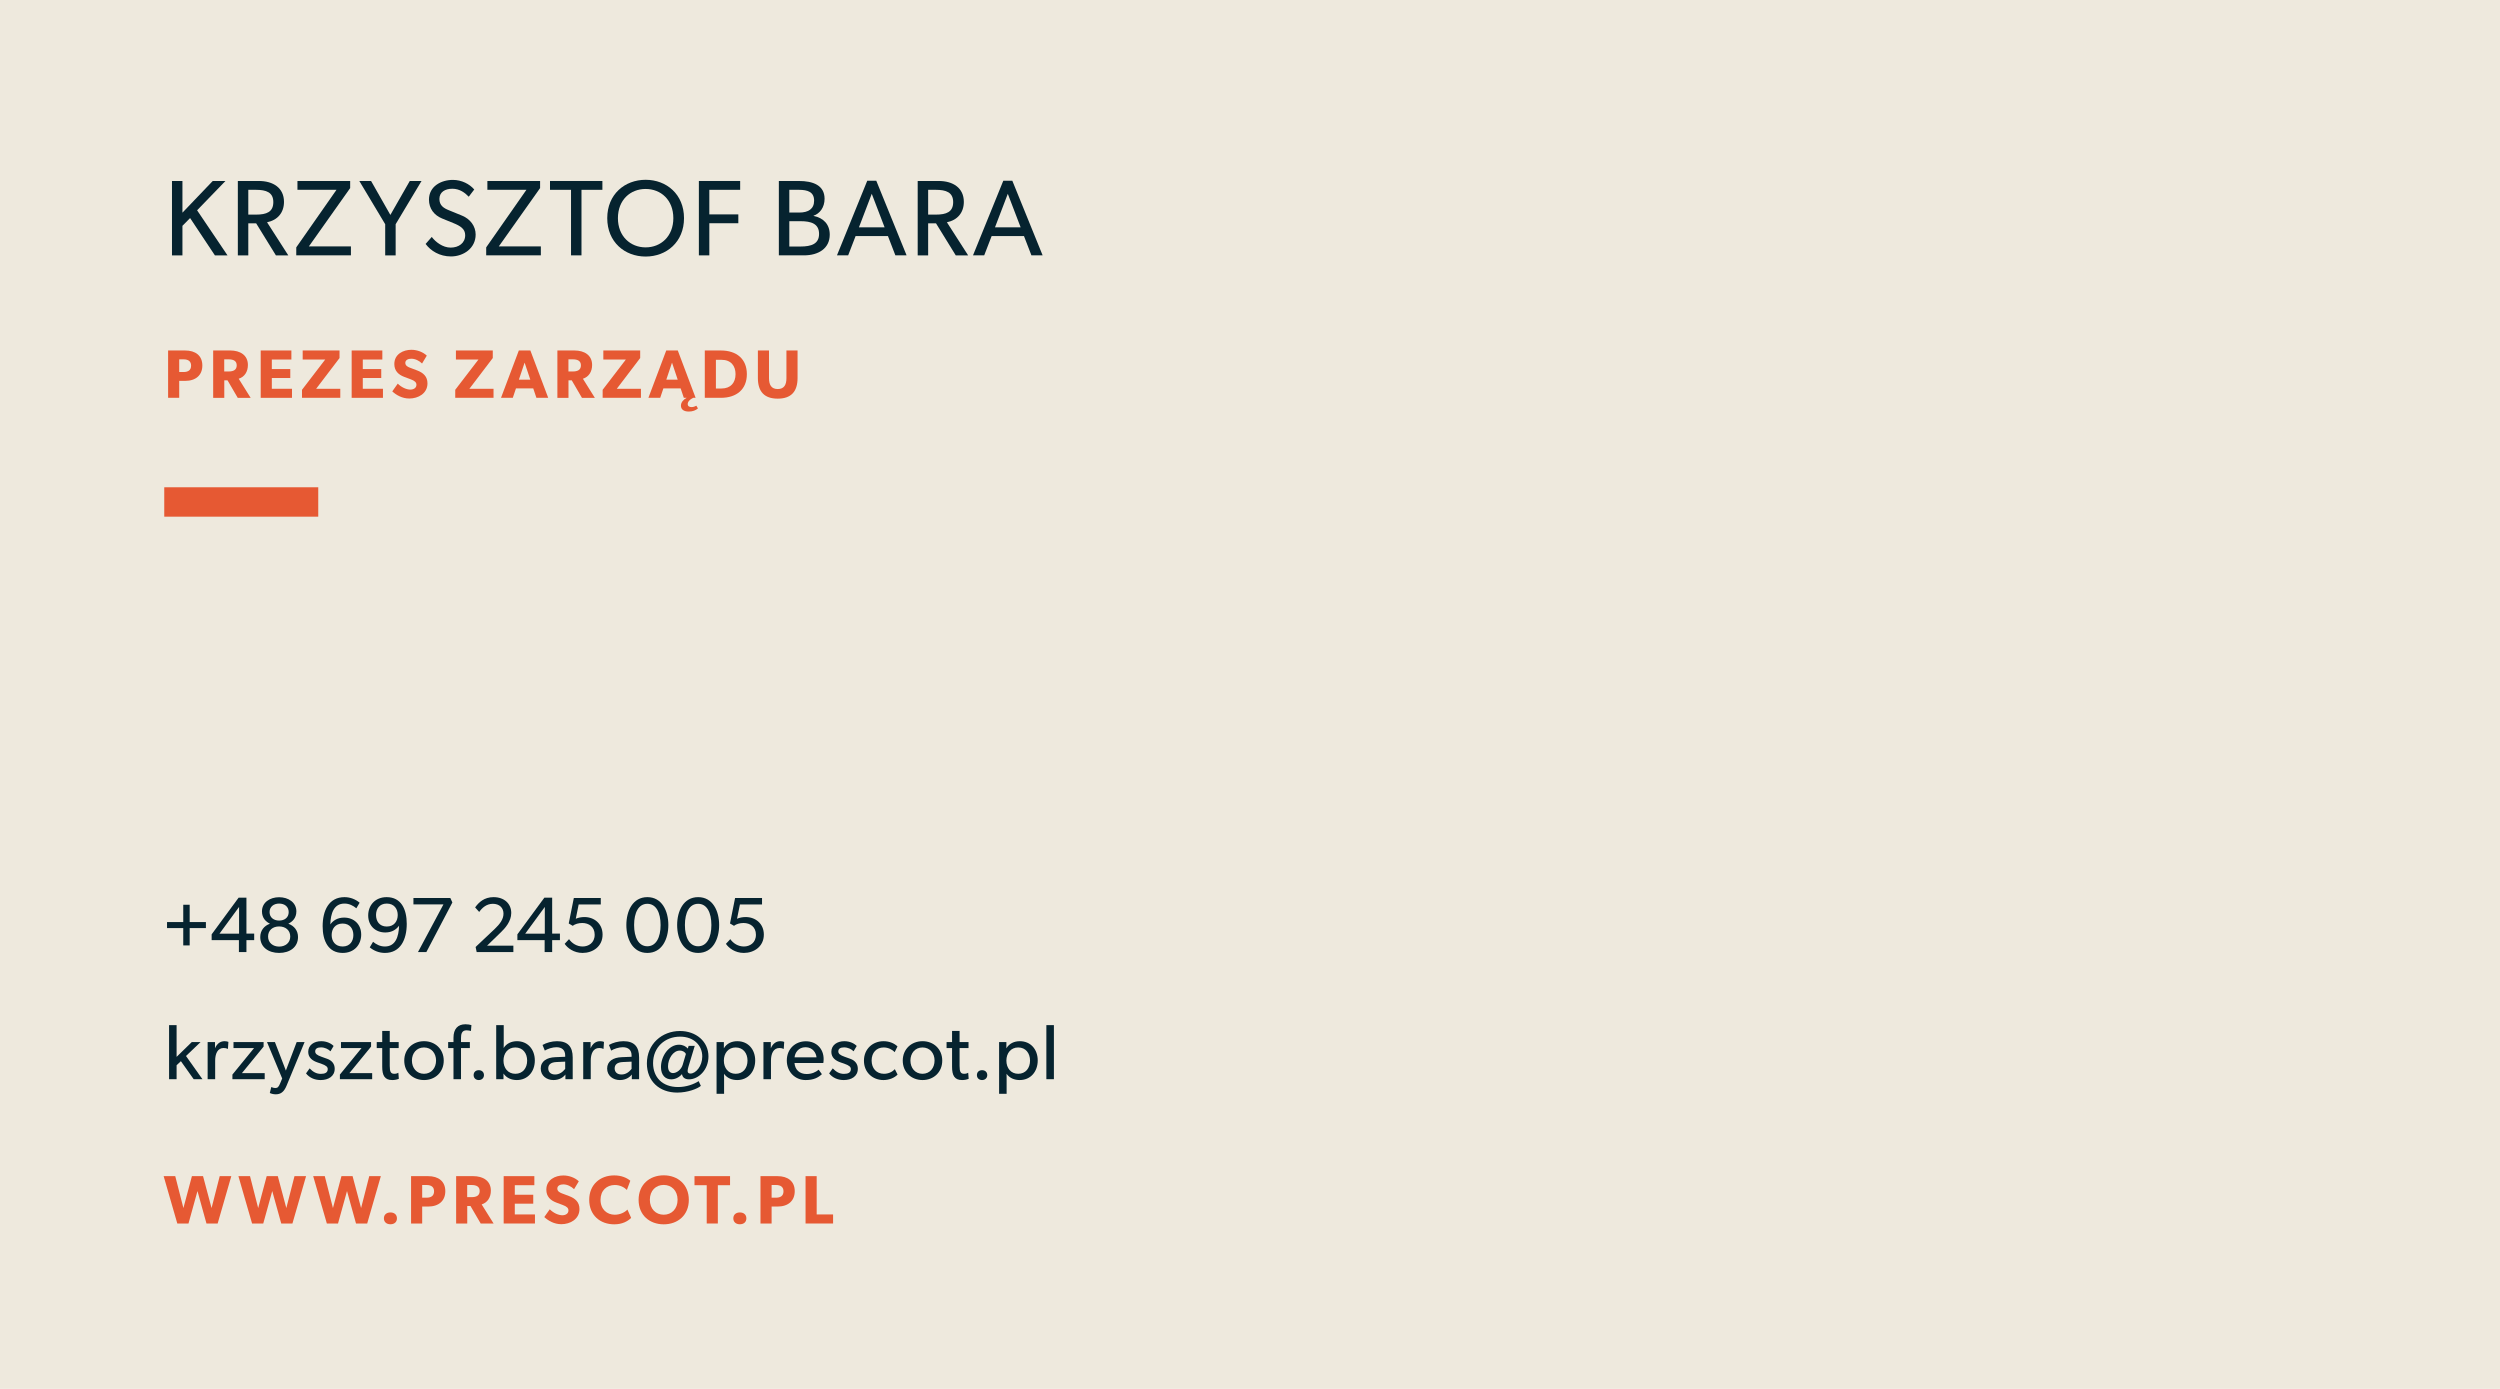
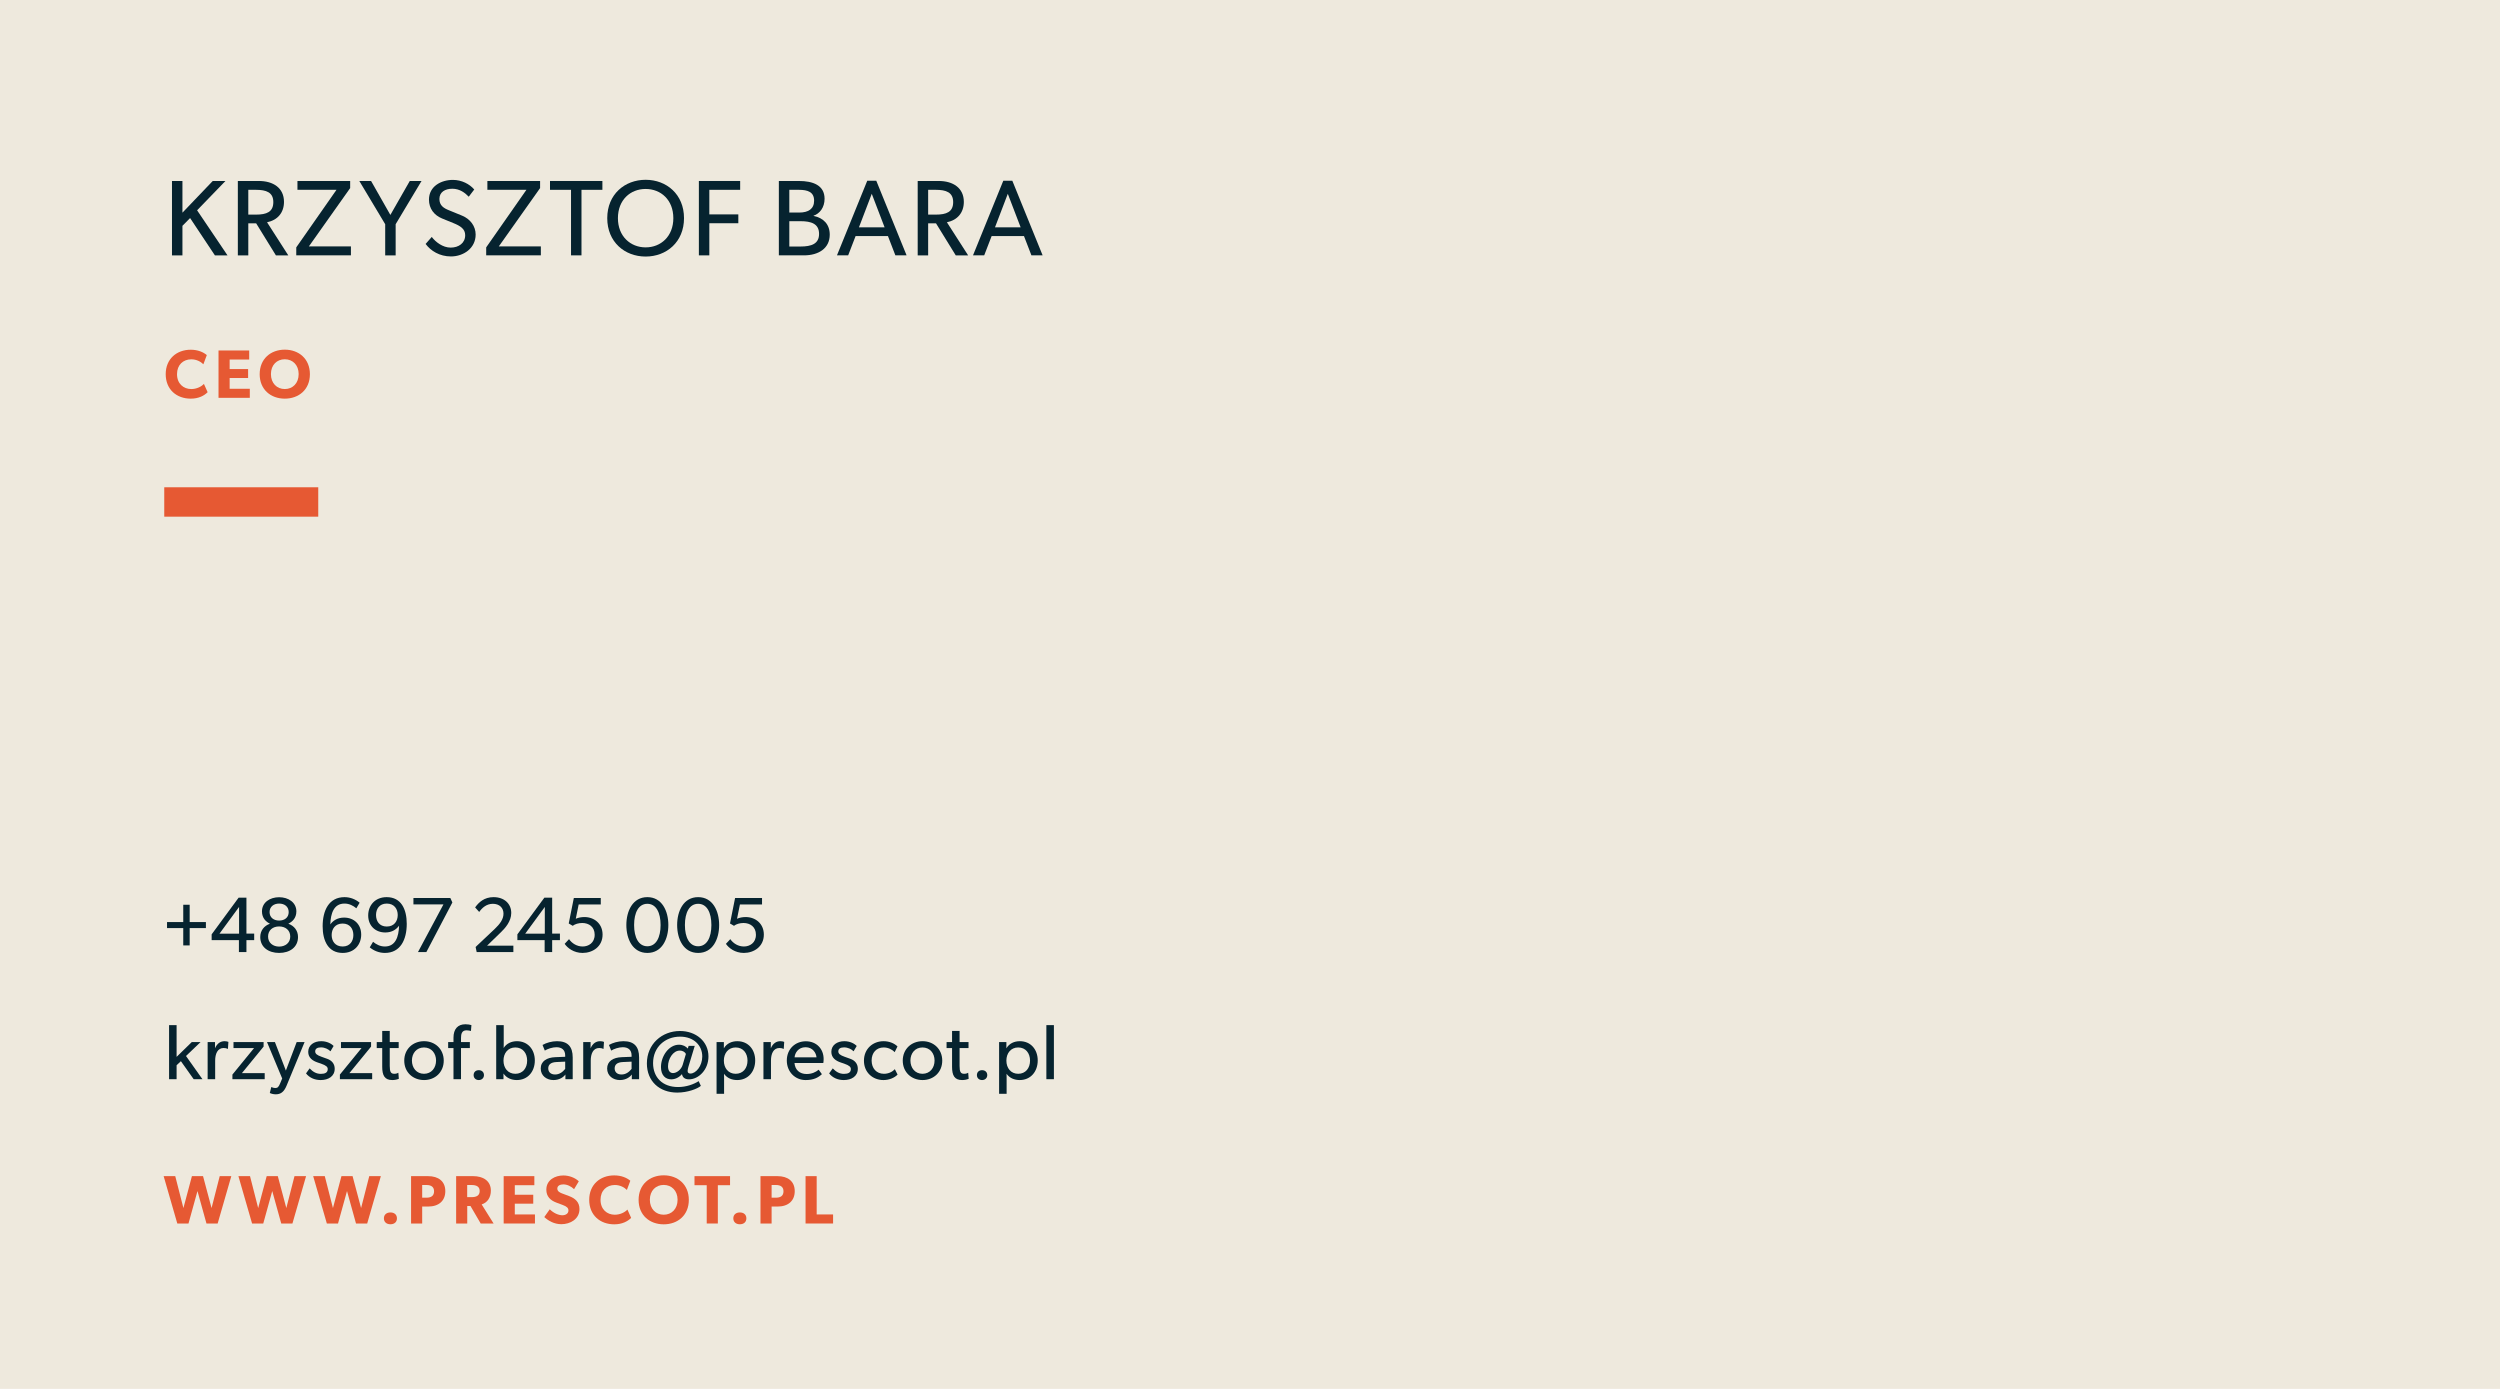
<svg xmlns="http://www.w3.org/2000/svg" version="1.1" width="255.118" height="141.732" viewBox="0 0 255.118 141.732">
  <defs>
    <clipPath id="clip_1">
      <path transform="matrix(1,0,0,-1,-4.251969,145.984)" d="M4.252 4.252H259.37V145.984H4.252Z" clip-rule="evenodd" />
    </clipPath>
    <clipPath id="clip_2">
      <path transform="matrix(1,0,0,-1,-4.251969,145.984)" d="M0 150.236H263.622V0H0Z" />
    </clipPath>
  </defs>
  <g clip-path="url(#clip_1)">
    <path transform="matrix(1,0,0,-1,-4.251969,145.984)" d="M0 0H263.622V150.236H0Z" fill="#eee9dd" />
    <path transform="matrix(1,0,0,-1,16.69963,120.0222)" d="M0 0H1.184L2.017-3.257 2.885 0H4.02L4.889-3.257 5.722 0H6.905L5.512-4.833H4.37L3.452-1.521 2.535-4.833H1.394Z" fill="#e65933" />
    <path transform="matrix(1,0,0,-1,24.32953,120.0222)" d="M0 0H1.184L2.017-3.257 2.885 0H4.02L4.889-3.257 5.722 0H6.905L5.512-4.833H4.37L3.452-1.521 2.535-4.833H1.394Z" fill="#e65933" />
    <path transform="matrix(1,0,0,-1,31.95933,120.0222)" d="M0 0H1.184L2.017-3.257 2.885 0H4.02L4.889-3.257 5.722 0H6.905L5.512-4.833H4.37L3.452-1.521 2.535-4.833H1.394Z" fill="#e65933" />
    <g clip-path="url(#clip_2)">
      <path transform="matrix(1,0,0,-1,39.17613,124.3298)" d="M0 0C0 .378 .273 .603 .665 .603 1.064 .603 1.331 .378 1.331 0 1.331-.378 1.064-.603 .665-.603 .273-.603 0-.378 0 0" fill="#e65933" />
      <path transform="matrix(1,0,0,-1,44.29433,121.57)" d="M0 0C0 .427-.266 .644-.777 .644H-1.212V-.651H-.777C-.301-.651 0-.463 0 0M-2.346 1.548H-.616C.441 1.548 1.148 1.029 1.148 .014 1.148-.953 .505-1.556-.616-1.556H-1.212V-3.285H-2.346Z" fill="#e65933" />
      <path transform="matrix(1,0,0,-1,48.94963,121.5427)" d="M0 0C0 .441-.315 .616-.827 .616H-1.275V-.623H-.827C-.337-.623 0-.462 0 0M-2.402 1.521H-.666C.356 1.521 1.142 1.037 1.142 .042 1.142-.651 .798-1.177 .203-1.365L1.421-3.313H.104L-.939-1.526H-1.269V-3.313H-2.402Z" fill="#e65933" />
      <path transform="matrix(1,0,0,-1,51.39783,120.0222)" d="M0 0H3.131V-.925H1.135V-1.898H3.019V-2.809H1.135V-3.908H3.193V-4.833H0Z" fill="#e65933" />
      <path transform="matrix(1,0,0,-1,55.54143,124.197)" d="M0 0 .561 .792C.932 .413 1.45 .183 1.842 .183 2.179 .183 2.466 .351 2.466 .673 2.466 .918 2.298 1.079 1.898 1.226L1.226 1.478C.631 1.702 .21 2.095 .21 2.788 .21 3.811 1.128 4.244 1.947 4.244 2.55 4.244 3.152 4.006 3.523 3.649L3.04 2.844C2.76 3.124 2.34 3.334 1.94 3.334 1.611 3.334 1.331 3.194 1.331 2.906 1.331 2.599 1.639 2.479 1.821 2.409L2.543 2.137C3.152 1.905 3.593 1.527 3.593 .819 3.593-.217 2.641-.729 1.744-.729 1.016-.729 .42-.385 0 0" fill="#e65933" />
      <path transform="matrix(1,0,0,-1,60.12734,122.4392)" d="M0 0C0 1.555 1.12 2.493 2.549 2.493 3.284 2.493 3.838 2.248 4.195 1.947L3.845 1.009C3.578 1.275 3.151 1.513 2.612 1.513 1.785 1.513 1.155 .953 1.155 0 1.155-.966 1.807-1.52 2.612-1.52 3.158-1.52 3.648-1.268 3.9-.994L4.279-1.842C3.922-2.199 3.361-2.5 2.556-2.5 1.106-2.5 0-1.562 0 0" fill="#e65933" />
      <path transform="matrix(1,0,0,-1,69.14493,122.4323)" d="M0 0C0 .925-.609 1.514-1.415 1.514-2.22 1.514-2.829 .932-2.829 0-2.829-.938-2.22-1.526-1.415-1.526-.609-1.526 0-.938 0 0M-3.978-.014C-3.978 1.556-2.851 2.494-1.415 2.494 .021 2.494 1.148 1.556 1.148-.014 1.148-1.575 .021-2.507-1.415-2.507-2.851-2.507-3.978-1.575-3.978-.014" fill="#e65933" />
      <path transform="matrix(1,0,0,-1,72.11853,120.947)" d="M0 0H-1.247V.925H2.381V0H1.135V-3.908H0Z" fill="#e65933" />
      <path transform="matrix(1,0,0,-1,74.83344,124.3298)" d="M0 0C0 .378 .273 .603 .666 .603 1.065 .603 1.331 .378 1.331 0 1.331-.378 1.065-.603 .666-.603 .273-.603 0-.378 0 0" fill="#e65933" />
      <path transform="matrix(1,0,0,-1,79.95253,121.57)" d="M0 0C0 .427-.267 .644-.777 .644H-1.212V-.651H-.777C-.302-.651 0-.463 0 0M-2.347 1.548H-.616C.44 1.548 1.148 1.029 1.148 .014 1.148-.953 .504-1.556-.616-1.556H-1.212V-3.285H-2.347Z" fill="#e65933" />
      <path transform="matrix(1,0,0,-1,82.20453,120.0222)" d="M0 0H1.135V-3.908H2.809V-4.833H0Z" fill="#e65933" />
      <path transform="matrix(1,0,0,-1,17.55023,18.46852)" d="M0 0H1.067V-3.234L4.159 0H5.457L2.563-2.992 5.666-7.591H4.379L1.849-3.784 1.067-4.576V-7.591H0Z" fill="#06232f" />
      <path transform="matrix(1,0,0,-1,27.89103,20.62473)" d="M0 0C0 1.001-.727 1.254-1.771 1.254H-2.553V-1.276H-1.771C-.693-1.276 0-1.012 0 0M-3.62 2.156H-1.475C-.033 2.156 1.089 1.464 1.089 .022 1.089-1.089 .418-1.848-.639-2.057L1.528-5.435H.264L-1.75-2.167H-2.553V-5.435H-3.62Z" fill="#06232f" />
      <path transform="matrix(1,0,0,-1,30.23283,25.24483)" d="M0 0 4.104 5.874H.121V6.776H5.501V6.051L1.287 .099H5.578V-.814H0Z" fill="#06232f" />
      <path transform="matrix(1,0,0,-1,39.30803,22.87962)" d="M0 0-2.641 4.411H-1.441L.528 .946 2.509 4.411H3.708L1.067 0V-3.18H0Z" fill="#06232f" />
      <path transform="matrix(1,0,0,-1,43.43303,24.89333)" d="M0 0 .628 .715C1.013 .198 1.75-.374 2.553-.374 3.378-.374 4.038 .088 4.038 .892 4.038 1.529 3.554 1.838 2.816 2.135L1.684 2.597C.869 2.927 .342 3.608 .342 4.521 .342 5.875 1.573 6.535 2.784 6.535 3.675 6.535 4.479 6.117 4.962 5.556L4.401 4.819C4.027 5.215 3.477 5.633 2.729 5.633 1.98 5.633 1.408 5.292 1.408 4.588 1.408 3.928 1.838 3.652 2.388 3.433L3.73 2.883C4.555 2.542 5.105 1.815 5.105 .957 5.105-.451 3.851-1.276 2.586-1.276 1.431-1.276 .518-.704 0 0" fill="#06232f" />
      <path transform="matrix(1,0,0,-1,49.61463,25.24483)" d="M0 0 4.104 5.874H.121V6.776H5.501V6.051L1.287 .099H5.578V-.814H0Z" fill="#06232f" />
      <path transform="matrix(1,0,0,-1,58.27183,19.37083)" d="M0 0H-2.146V.902H3.201V0H1.067V-6.688H0Z" fill="#06232f" />
      <path transform="matrix(1,0,0,-1,68.71233,22.26343)" d="M0 0C0 1.87-1.276 2.981-2.828 2.981-4.379 2.981-5.655 1.87-5.655 0-5.655-1.859-4.368-2.981-2.828-2.981-1.276-2.981 0-1.859 0 0M-6.744 0C-6.744 2.431-4.962 3.916-2.828 3.916-.693 3.916 1.089 2.431 1.089 0 1.089-2.432-.693-3.917-2.828-3.917-4.962-3.917-6.744-2.432-6.744 0" fill="#06232f" />
      <path transform="matrix(1,0,0,-1,71.31773,18.46852)" d="M0 0H4.214V-.902H1.067V-3.41H4.026V-4.312H1.067V-7.591H0Z" fill="#06232f" />
      <path transform="matrix(1,0,0,-1,83.58344,23.86983)" d="M0 0C0 1.045-.813 1.298-1.892 1.298H-3.036V-1.287H-1.892C-.792-1.287 0-1.023 0 0M-.506 3.389C-.506 4.279-1.155 4.499-2.057 4.499H-3.036V2.178H-2.035C-1.089 2.178-.506 2.552-.506 3.389M-4.104 5.401H-2.057C-.638 5.401 .562 4.973 .562 3.586 .562 2.695 .066 2.068-.561 1.859V1.837C.462 1.628 1.09 .968 1.09-.077 1.09-1.485-.065-2.189-1.54-2.189H-4.104Z" fill="#06232f" />
      <path transform="matrix(1,0,0,-1,90.27094,23.19892)" d="M0 0-1.31 3.422-2.618 0ZM-1.771 4.753H-.848L2.244-2.86H1.1L.341-.891H-2.96L-3.719-2.86H-4.862Z" fill="#06232f" />
      <path transform="matrix(1,0,0,-1,97.26793,20.62473)" d="M0 0C0 1.001-.727 1.254-1.771 1.254H-2.553V-1.276H-1.771C-.693-1.276 0-1.012 0 0M-3.62 2.156H-1.475C-.033 2.156 1.089 1.464 1.089 .022 1.089-1.089 .418-1.848-.639-2.057L1.528-5.435H.264L-1.75-2.167H-2.553V-5.435H-3.62Z" fill="#06232f" />
      <path transform="matrix(1,0,0,-1,104.1537,23.19892)" d="M0 0-1.31 3.422-2.618 0ZM-1.771 4.753H-.848L2.244-2.86H1.1L.341-.891H-2.96L-3.719-2.86H-4.862Z" fill="#06232f" />
      <path transform="matrix(1,0,0,-1,18.70063,94.70873)" d="M0 0H-1.655V.615H0V2.382H.655V.615H2.311V0H.655V-1.768H0Z" fill="#06232f" />
      <path transform="matrix(1,0,0,-1,24.39593,95.27712)" d="M0 0V2.727L-1.999 0ZM-.016-.663H-2.798V-.071L-.048 3.67H.752V.008H1.543V-.663H.752V-1.879H-.016Z" fill="#06232f" />
      <path transform="matrix(1,0,0,-1,29.46033,93.07782)" d="M0 0C0 .552-.416 .871-.976 .871-1.527 .871-1.951 .552-1.951 0-1.951-.552-1.527-.863-.976-.863-.416-.863 0-.552 0 0M.159-2.495C.159-1.847-.328-1.463-.976-1.463-1.623-1.463-2.104-1.847-2.104-2.495-2.104-3.143-1.592-3.519-.976-3.519-.353-3.519 .159-3.143 .159-2.495M-2.902-2.543C-2.902-1.879-2.503-1.399-1.928-1.191V-1.176C-2.287-1-2.727-.64-2.727 .072-2.727 .999-1.903 1.519-.976 1.519-.049 1.519 .783 .999 .783 .072 .783-.64 .335-1-.024-1.176V-1.191C.552-1.399 .951-1.879 .951-2.543 .951-3.582 .111-4.166-.976-4.166-2.063-4.166-2.902-3.582-2.902-2.543" fill="#06232f" />
      <path transform="matrix(1,0,0,-1,36.05993,95.42062)" d="M0 0C0 .615-.336 1.175-1.096 1.175-1.863 1.175-2.215 .615-2.215 0-2.215-.607-1.863-1.167-1.096-1.167-.336-1.167 0-.607 0 0M-3.135 .903C-3.135 2.494-2.503 3.87-.904 3.87-.305 3.87 .239 3.638 .64 3.302L.304 2.734C-.017 2.998-.416 3.214-.904 3.214-1.991 3.214-2.319 2.215-2.352 1.087-2.087 1.455-1.647 1.783-.944 1.783 .048 1.783 .799 1.111 .799 .048 .799-.983 .096-1.823-1.088-1.823-2.567-1.823-3.135-.584-3.135 .903" fill="#06232f" />
      <path transform="matrix(1,0,0,-1,40.58733,93.37373)" d="M0 0C0 .607-.352 1.167-1.119 1.167-1.879 1.167-2.215 .607-2.215 0-2.215-.616-1.879-1.176-1.119-1.176-.352-1.176 0-.616 0 0M-2.854-3.303-2.519-2.734C-2.198-2.998-1.799-3.214-1.311-3.214-.224-3.214 .104-2.215 .137-1.088-.128-1.455-.567-1.783-1.271-1.783-2.263-1.783-3.014-1.111-3.014-.048-3.014 .983-2.311 1.823-1.127 1.823 .353 1.823 .92 .584 .92-.903 .92-2.495 .288-3.87-1.311-3.87-1.91-3.87-2.454-3.638-2.854-3.303" fill="#06232f" />
      <path transform="matrix(1,0,0,-1,45.25133,92.29463)" d="M0 0H-3.062V.656H.704L.912 .2-1.742-4.861H-2.598Z" fill="#06232f" />
      <path transform="matrix(1,0,0,-1,48.53363,96.63643)" d="M0 0 1.959 1.848C2.479 2.343 2.846 2.831 2.846 3.398 2.846 3.982 2.446 4.406 1.759 4.406 1.103 4.406 .655 3.982 .367 3.574L-.049 4.038C.319 4.558 .887 5.086 1.831 5.086 2.918 5.086 3.638 4.422 3.638 3.471 3.638 2.607 3.014 1.919 2.574 1.495L1.175 .137H3.854V-.52H.111Z" fill="#06232f" />
      <path transform="matrix(1,0,0,-1,55.59613,95.27712)" d="M0 0V2.727L-1.999 0ZM-.017-.663H-2.799V-.071L-.048 3.67H.751V.008H1.543V-.663H.751V-1.879H-.017Z" fill="#06232f" />
      <path transform="matrix(1,0,0,-1,57.62153,96.31613)" d="M0 0 .447 .479C.751 .04 1.255-.271 1.839-.271 2.423-.271 3.063 .088 3.063 .928 3.063 1.743 2.463 2.127 1.799 2.127 1.423 2.127 1.056 2.022 .823 1.839L.416 2.079 .936 4.678H3.686V4.021H1.431L1.135 2.559C1.391 2.679 1.719 2.734 2.022 2.734 3.006 2.734 3.87 2.07 3.87 .943 3.87-.288 2.854-.928 1.831-.928 .928-.928 .288-.424 0 0" fill="#06232f" />
      <path transform="matrix(1,0,0,-1,67.41153,94.39723)" d="M0 0C0 1.271-.456 2.167-1.352 2.167-2.247 2.167-2.703 1.271-2.703 0-2.703-1.264-2.247-2.167-1.352-2.167-.456-2.167 0-1.264 0 0M-3.494 0C-3.494 1.439-2.839 2.847-1.352 2.847 .136 2.847 .791 1.439 .791 0 .791-1.432 .144-2.847-1.352-2.847-2.847-2.847-3.494-1.432-3.494 0" fill="#06232f" />
      <path transform="matrix(1,0,0,-1,72.59513,94.39723)" d="M0 0C0 1.271-.455 2.167-1.351 2.167-2.246 2.167-2.702 1.271-2.702 0-2.702-1.264-2.246-2.167-1.351-2.167-.455-2.167 0-1.264 0 0M-3.494 0C-3.494 1.439-2.838 2.847-1.351 2.847 .137 2.847 .792 1.439 .792 0 .792-1.432 .145-2.847-1.351-2.847-2.846-2.847-3.494-1.432-3.494 0" fill="#06232f" />
      <path transform="matrix(1,0,0,-1,74.07753,96.31613)" d="M0 0 .447 .479C.751 .04 1.255-.271 1.839-.271 2.423-.271 3.063 .088 3.063 .928 3.063 1.743 2.463 2.127 1.799 2.127 1.423 2.127 1.056 2.022 .823 1.839L.416 2.079 .936 4.678H3.686V4.021H1.431L1.135 2.559C1.391 2.679 1.719 2.734 2.022 2.734 3.006 2.734 3.87 2.07 3.87 .943 3.87-.288 2.854-.928 1.831-.928 .928-.928 .288-.424 0 0" fill="#06232f" />
      <path transform="matrix(1,0,0,-1,17.25333,104.611)" d="M0 0H.768V-3.238L2.318-1.728H3.214L1.727-3.15 3.405-5.518H2.51L1.207-3.679 .768-4.094V-5.518H0Z" fill="#06232f" />
      <path transform="matrix(1,0,0,-1,21.18883,106.3386)" d="M0 0H.752V-.632C.976-.12 1.327 .088 1.735 .088 1.887 .088 2.031 .056 2.119 .016L2.071-.703C1.943-.64 1.791-.607 1.631-.607 1.008-.607 .768-1.207 .768-1.895V-3.79H0Z" fill="#06232f" />
      <path transform="matrix(1,0,0,-1,23.71723,109.6569)" d="M0 0 2.207 2.703H.111V3.318H3.182V2.854L.968 .145H3.294V-.472H0Z" fill="#06232f" />
      <path transform="matrix(1,0,0,-1,27.53263,111.5358)" d="M0 0 .152 .607C.272 .552 .432 .504 .552 .504 .808 .504 .904 .624 1.056 .983L1.264 1.479-.287 5.197H.521L1.64 2.287 2.743 5.197H3.551L1.711 .744C1.439 .088 1.096-.136 .608-.136 .353-.136 .12-.063 0 0" fill="#06232f" />
      <path transform="matrix(1,0,0,-1,31.22893,109.5368)" d="M0 0 .368 .512C.704 .16 1.048-.048 1.512-.048 1.927-.048 2.215 .072 2.215 .439 2.215 .655 2.071 .808 1.52 1L1.191 1.111C.687 1.279 .224 1.583 .224 2.199 .224 2.902 .832 3.286 1.552 3.286 2.119 3.286 2.575 3.047 2.814 2.799L2.495 2.255C2.271 2.479 1.911 2.654 1.527 2.654 1.176 2.654 .936 2.535 .936 2.247 .936 2.007 1.111 1.863 1.583 1.695L2.183 1.479C2.623 1.319 2.927 .983 2.927 .472 2.927-.296 2.279-.68 1.495-.68 .848-.68 .32-.416 0 0" fill="#06232f" />
      <path transform="matrix(1,0,0,-1,34.68493,109.6569)" d="M0 0 2.207 2.703H.111V3.318H3.182V2.854L.968 .145H3.294V-.472H0Z" fill="#06232f" />
      <path transform="matrix(1,0,0,-1,39.00433,108.8571)" d="M0 0V1.903H-.56V2.519H0V3.654H.768V2.519H1.68V1.903H.768V.08C.768-.527 .88-.72 1.239-.72 1.424-.72 1.575-.664 1.647-.615L1.695-1.231C1.495-1.319 1.256-1.359 1.023-1.359 .248-1.359 0-.888 0 0" fill="#06232f" />
      <path transform="matrix(1,0,0,-1,44.49843,108.2253)" d="M0 0C0 .743-.472 1.335-1.231 1.335-1.99 1.335-2.463 .743-2.463 0-2.463-.752-1.99-1.352-1.231-1.352-.472-1.352 0-.752 0 0M-3.246-.008C-3.246 1.167-2.366 1.975-1.223 1.975-.096 1.975 .784 1.167 .784-.008 .784-1.191-.096-1.991-1.223-1.991-2.366-1.991-3.246-1.191-3.246-.008" fill="#06232f" />
      <path transform="matrix(1,0,0,-1,46.27674,106.9538)" d="M0 0H-.544V.615H0V1.055C0 1.942 .432 2.431 1.223 2.431 1.447 2.431 1.711 2.391 1.831 2.343L1.782 1.743C1.711 1.767 1.503 1.814 1.335 1.814 .848 1.814 .768 1.438 .768 1.023V.615H1.671V0H.768V-3.175H0Z" fill="#06232f" />
      <path transform="matrix(1,0,0,-1,48.33243,109.7126)" d="M0 0C0 .312 .216 .504 .527 .504 .831 .504 1.055 .312 1.055 0 1.055-.296 .831-.504 .527-.504 .216-.504 0-.296 0 0" fill="#06232f" />
      <path transform="matrix(1,0,0,-1,53.79433,108.2331)" d="M0 0C0 .759-.447 1.343-1.207 1.343-1.959 1.343-2.415 .759-2.415 0-2.415-.76-1.959-1.344-1.207-1.344-.447-1.344 0-.76 0 0M-2.415-1.319V-1.896H-3.158V3.622H-2.391V1.719C-2.391 1.575-2.391 1.359-2.398 1.287-2.119 1.743-1.607 1.982-1.039 1.982 .072 1.982 .783 1.135 .783 .016 .783-1.111 .072-1.983-1.056-1.983-1.607-1.983-2.103-1.775-2.415-1.319" fill="#06232f" />
      <path transform="matrix(1,0,0,-1,57.67523,109.0808)" d="M0 0V.743L-.88 .703C-1.495 .68-1.728 .416-1.728 .056-1.728-.304-1.487-.568-1.032-.568-.6-.568-.272-.336 0 0M-2.495 .04C-2.495 .783-1.879 1.167-1.008 1.199L0 1.239V1.383C0 1.935-.344 2.215-.896 2.215-1.304 2.215-1.8 2.047-2.079 1.871L-2.312 2.446C-1.919 2.67-1.367 2.83-.832 2.83 .256 2.83 .768 2.286 .768 1.167V-1.048H.023V-.568C-.145-.808-.561-1.136-1.191-1.136-1.896-1.136-2.495-.696-2.495 .04" fill="#06232f" />
      <path transform="matrix(1,0,0,-1,59.51604,106.3386)" d="M0 0H.752V-.632C.976-.12 1.327 .088 1.735 .088 1.887 .088 2.031 .056 2.119 .016L2.071-.703C1.943-.64 1.791-.607 1.631-.607 1.008-.607 .768-1.207 .768-1.895V-3.79H0Z" fill="#06232f" />
      <path transform="matrix(1,0,0,-1,64.45063,109.0808)" d="M0 0V.743L-.88 .703C-1.495 .68-1.727 .416-1.727 .056-1.727-.304-1.487-.568-1.031-.568-.6-.568-.271-.336 0 0M-2.494 .04C-2.494 .783-1.879 1.167-1.008 1.199L0 1.239V1.383C0 1.935-.344 2.215-.896 2.215-1.303 2.215-1.799 2.047-2.079 1.871L-2.311 2.446C-1.919 2.67-1.367 2.83-.831 2.83 .256 2.83 .768 2.286 .768 1.167V-1.048H.024V-.568C-.144-.808-.56-1.136-1.191-1.136-1.895-1.136-2.494-.696-2.494 .04" fill="#06232f" />
      <path transform="matrix(1,0,0,-1,69.66543,108.6648)" d="M0 0 .328 1.111C.265 1.271 .04 1.455-.296 1.455-.999 1.455-1.495 .591-1.495-.145-1.495-.664-1.247-.84-.983-.84-.607-.84-.144-.48 0 0M-3.653 .144C-3.653 2.126-2.11 3.454-.279 3.454 1.352 3.454 2.631 2.398 2.631 .855 2.631-.512 1.615-1.479 .648-1.479 .192-1.479-.023-1.256-.071-.944-.392-1.312-.791-1.479-1.167-1.479-1.751-1.479-2.215-1.072-2.215-.225-2.215 .887-1.415 2.055-.375 2.055 .024 2.055 .336 1.879 .521 1.663L.608 1.935H1.231L.584-.2C.536-.36 .504-.544 .504-.632 .504-.8 .608-.888 .792-.888 1.344-.888 1.999-.128 1.999 .855 1.999 1.967 1.151 2.878-.264 2.878-1.799 2.878-3.021 1.807-3.021 .176-3.021-1.279-2.055-2.264-.472-2.264 .376-2.264 1.128-1.983 1.632-1.663L1.855-2.144C1.52-2.439 .512-2.831-.552-2.831-2.382-2.831-3.653-1.663-3.653 .144" fill="#06232f" />
      <path transform="matrix(1,0,0,-1,76.28163,108.2331)" d="M0 0C0 .759-.447 1.343-1.207 1.343-1.959 1.343-2.414 .759-2.414 0-2.414-.76-1.959-1.344-1.207-1.344-.447-1.344 0-.76 0 0M-3.158 1.895H-2.414V1.255C-2.119 1.759-1.607 1.982-1.039 1.982 .072 1.982 .784 1.135 .784 .016 .784-1.111 .072-1.983-1.056-1.983-1.599-1.983-2.087-1.783-2.398-1.344-2.391-1.416-2.391-1.632-2.391-1.775V-3.383H-3.158Z" fill="#06232f" />
      <path transform="matrix(1,0,0,-1,77.90763,106.3386)" d="M0 0H.752V-.632C.976-.12 1.327 .088 1.735 .088 1.887 .088 2.031 .056 2.119 .016L2.071-.703C1.943-.64 1.791-.607 1.631-.607 1.008-.607 .768-1.207 .768-1.895V-3.79H0Z" fill="#06232f" />
      <path transform="matrix(1,0,0,-1,82.20253,106.8659)" d="M0 0C-.744 0-1.088-.6-1.119-1.031H1.119C1.087-.6 .743 0 0 0M-1.911-1.359C-1.911-.16-1.031 .607 .032 .607 1.096 .607 1.847-.145 1.847-1.208 1.847-1.376 1.831-1.527 1.814-1.607H-1.128C-1.071-2.319-.592-2.734 .104-2.734 .624-2.734 1.023-2.559 1.343-2.295L1.671-2.751C1.303-3.087 .848-3.351 .008-3.351-1.056-3.351-1.911-2.519-1.911-1.359" fill="#06232f" />
      <path transform="matrix(1,0,0,-1,84.61173,109.5368)" d="M0 0 .368 .512C.704 .16 1.048-.048 1.512-.048 1.927-.048 2.215 .072 2.215 .439 2.215 .655 2.071 .808 1.52 1L1.191 1.111C.687 1.279 .224 1.583 .224 2.199 .224 2.902 .832 3.286 1.552 3.286 2.119 3.286 2.575 3.047 2.814 2.799L2.495 2.255C2.271 2.479 1.911 2.654 1.527 2.654 1.176 2.654 .936 2.535 .936 2.247 .936 2.007 1.111 1.863 1.583 1.695L2.183 1.479C2.623 1.319 2.927 .983 2.927 .472 2.927-.296 2.279-.68 1.495-.68 .848-.68 .32-.416 0 0" fill="#06232f" />
      <path transform="matrix(1,0,0,-1,88.16353,108.2419)" d="M0 0C0 1.216 .911 1.991 1.999 1.991 2.591 1.991 3.11 1.768 3.422 1.456L3.135 .872C2.854 1.168 2.446 1.352 2.015 1.352 1.287 1.352 .783 .832 .783 .017 .783-.775 1.271-1.335 2.039-1.335 2.486-1.335 2.879-1.159 3.15-.863L3.431-1.415C3.143-1.727 2.599-1.975 1.991-1.975 .911-1.975 0-1.215 0 0" fill="#06232f" />
      <path transform="matrix(1,0,0,-1,95.36953,108.2253)" d="M0 0C0 .743-.472 1.335-1.231 1.335-1.99 1.335-2.463 .743-2.463 0-2.463-.752-1.99-1.352-1.231-1.352-.472-1.352 0-.752 0 0M-3.246-.008C-3.246 1.167-2.366 1.975-1.223 1.975-.096 1.975 .784 1.167 .784-.008 .784-1.191-.096-1.991-1.223-1.991-2.366-1.991-3.246-1.191-3.246-.008" fill="#06232f" />
      <path transform="matrix(1,0,0,-1,97.15473,108.8571)" d="M0 0V1.903H-.56V2.519H0V3.654H.768V2.519H1.68V1.903H.768V.08C.768-.527 .88-.72 1.239-.72 1.424-.72 1.575-.664 1.647-.615L1.695-1.231C1.495-1.319 1.256-1.359 1.023-1.359 .248-1.359 0-.888 0 0" fill="#06232f" />
      <path transform="matrix(1,0,0,-1,99.69084,109.7126)" d="M0 0C0 .312 .216 .504 .528 .504 .832 .504 1.056 .312 1.056 0 1.056-.296 .832-.504 .528-.504 .216-.504 0-.296 0 0" fill="#06232f" />
      <path transform="matrix(1,0,0,-1,105.1127,108.2331)" d="M0 0C0 .759-.447 1.343-1.207 1.343-1.958 1.343-2.414 .759-2.414 0-2.414-.76-1.958-1.344-1.207-1.344-.447-1.344 0-.76 0 0M-3.157 1.895H-2.414V1.255C-2.118 1.759-1.606 1.982-1.039 1.982 .072 1.982 .784 1.135 .784 .016 .784-1.111 .072-1.983-1.055-1.983-1.599-1.983-2.086-1.783-2.398-1.344-2.39-1.416-2.39-1.632-2.39-1.775V-3.383H-3.157Z" fill="#06232f" />
      <path transform="matrix(1,0,0,-1,-4.251969,145.984)" d="M111.031 41.373H111.799V35.855H111.031Z" fill="#06232f" />
-       <path transform="matrix(1,0,0,-1,19.50043,37.31323)" d="M0 0C0 .428-.266 .645-.777 .645H-1.212V-.651H-.777C-.301-.651 0-.462 0 0M-2.346 1.548H-.616C.441 1.548 1.148 1.03 1.148 .015 1.148-.952 .505-1.555-.616-1.555H-1.212V-3.284H-2.346Z" fill="#e65933" />
-       <path transform="matrix(1,0,0,-1,24.15563,37.28493)" d="M0 0C0 .441-.315 .616-.826 .616H-1.274V-.623H-.826C-.336-.623 0-.462 0 0M-2.402 1.52H-.665C.357 1.52 1.142 1.036 1.142 .042 1.142-.651 .799-1.177 .203-1.365L1.422-3.313H.105L-.938-1.526H-1.268V-3.313H-2.402Z" fill="#e65933" />
-       <path transform="matrix(1,0,0,-1,26.60393,35.76533)" d="M0 0H3.131V-.924H1.135V-1.897H3.019V-2.809H1.135V-3.908H3.193V-4.832H0Z" fill="#e65933" />
-       <path transform="matrix(1,0,0,-1,30.81773,39.77802)" d="M0 0 2.368 3.089H.07V4.013H3.831V3.242L1.443 .104H3.908V-.819H0Z" fill="#e65933" />
-       <path transform="matrix(1,0,0,-1,35.88613,35.76533)" d="M0 0H3.131V-.924H1.135V-1.897H3.019V-2.809H1.135V-3.908H3.193V-4.832H0Z" fill="#e65933" />
-       <path transform="matrix(1,0,0,-1,40.02973,39.93923)" d="M0 0 .561 .791C.932 .413 1.45 .182 1.842 .182 2.179 .182 2.466 .351 2.466 .672 2.466 .917 2.298 1.078 1.898 1.226L1.226 1.478C.631 1.702 .21 2.094 .21 2.787 .21 3.81 1.128 4.244 1.947 4.244 2.55 4.244 3.152 4.006 3.523 3.648L3.04 2.844C2.76 3.124 2.34 3.334 1.94 3.334 1.611 3.334 1.331 3.193 1.331 2.906 1.331 2.599 1.639 2.479 1.821 2.409L2.543 2.136C3.152 1.905 3.593 1.526 3.593 .819 3.593-.217 2.641-.729 1.744-.729 1.016-.729 .421-.386 0 0" fill="#e65933" />
-       <path transform="matrix(1,0,0,-1,46.45543,39.77802)" d="M0 0 2.368 3.089H.07V4.013H3.831V3.242L1.443 .104H3.908V-.819H0Z" fill="#e65933" />
-       <path transform="matrix(1,0,0,-1,54.11563,38.74192)" d="M0 0-.581 1.737-1.163 0ZM-1.17 2.977H.007L1.828-1.855H.623L.301-.896H-1.464L-1.786-1.855H-2.99Z" fill="#e65933" />
-       <path transform="matrix(1,0,0,-1,59.28163,37.28493)" d="M0 0C0 .441-.315 .616-.827 .616H-1.275V-.623H-.827C-.337-.623 0-.462 0 0M-2.402 1.52H-.666C.356 1.52 1.142 1.036 1.142 .042 1.142-.651 .798-1.177 .203-1.365L1.421-3.313H.104L-.938-1.526H-1.269V-3.313H-2.402Z" fill="#e65933" />
-       <path transform="matrix(1,0,0,-1,61.49843,39.77802)" d="M0 0 2.368 3.089H.07V4.013H3.831V3.242L1.443 .104H3.908V-.819H0Z" fill="#e65933" />
-       <path transform="matrix(1,0,0,-1,69.15763,38.74192)" d="M0 0-.581 1.737-1.162 0ZM-1.169 2.977H.008L1.828-1.855H1.576C1.24-2.01 1.023-2.255 1.023-2.486 1.023-2.717 1.198-2.801 1.415-2.801 1.583-2.801 1.766-2.738 1.905-2.661L2.066-2.935C1.85-3.131 1.521-3.257 1.135-3.257 .624-3.257 .33-3.039 .33-2.654 .33-2.297 .603-2.023 .911-1.855H.624L.302-.896H-1.463L-1.785-1.855H-2.99Z" fill="#e65933" />
-       <path transform="matrix(1,0,0,-1,75.05993,38.18143)" d="M0 0C0 .841-.463 1.464-1.429 1.464H-2.004V-1.464H-1.429C-.498-1.464 0-.875 0 0M-3.138 2.416H-1.499C.119 2.416 1.155 1.541 1.155 0 1.155-1.541 .119-2.416-1.499-2.416H-3.138Z" fill="#e65933" />
-       <path transform="matrix(1,0,0,-1,77.34023,38.58083)" d="M0 0V2.815H1.135V-.007C1.135-.679 1.365-1.12 2.023-1.12 2.683-1.12 2.913-.679 2.913-.007V2.815H4.048V0C4.048-1.38 3.39-2.101 2.023-2.101 .658-2.101 0-1.38 0 0" fill="#e65933" />
+       <path transform="matrix(1,0,0,-1,16.90953,38.18143)" d="M0 0C0 1.555 1.12 2.493 2.549 2.493 3.284 2.493 3.838 2.248 4.195 1.947L3.845 1.009C3.578 1.274 3.151 1.513 2.612 1.513 1.785 1.513 1.155 .952 1.155 0 1.155-.967 1.807-1.52 2.612-1.52 3.158-1.52 3.648-1.268 3.9-.994L4.279-1.842C3.922-2.199 3.361-2.5 2.556-2.5 1.106-2.5 0-1.562 0 0" fill="#e65933" />
+       <path transform="matrix(1,0,0,-1,22.29923,35.76533)" d="M0 0H3.131V-.924H1.135V-1.897H3.019V-2.809H1.135V-3.908H3.193V-4.832H0Z" fill="#e65933" />
+       <path transform="matrix(1,0,0,-1,30.47693,38.17452)" d="M0 0C0 .925-.609 1.513-1.415 1.513-2.22 1.513-2.829 .932-2.829 0-2.829-.938-2.22-1.526-1.415-1.526-.609-1.526 0-.938 0 0M-3.978-.014C-3.978 1.555-2.851 2.493-1.415 2.493 .021 2.493 1.148 1.555 1.148-.014 1.148-1.575 .021-2.507-1.415-2.507-2.851-2.507-3.978-1.575-3.978-.014" fill="#e65933" />
      <path transform="matrix(1,0,0,-1,16.76193,51.22482)" stroke-width="3" stroke-linecap="butt" stroke-miterlimit="10" stroke-linejoin="miter" fill="none" stroke="#e65933" d="M0 0H15.715" />
    </g>
  </g>
</svg>
